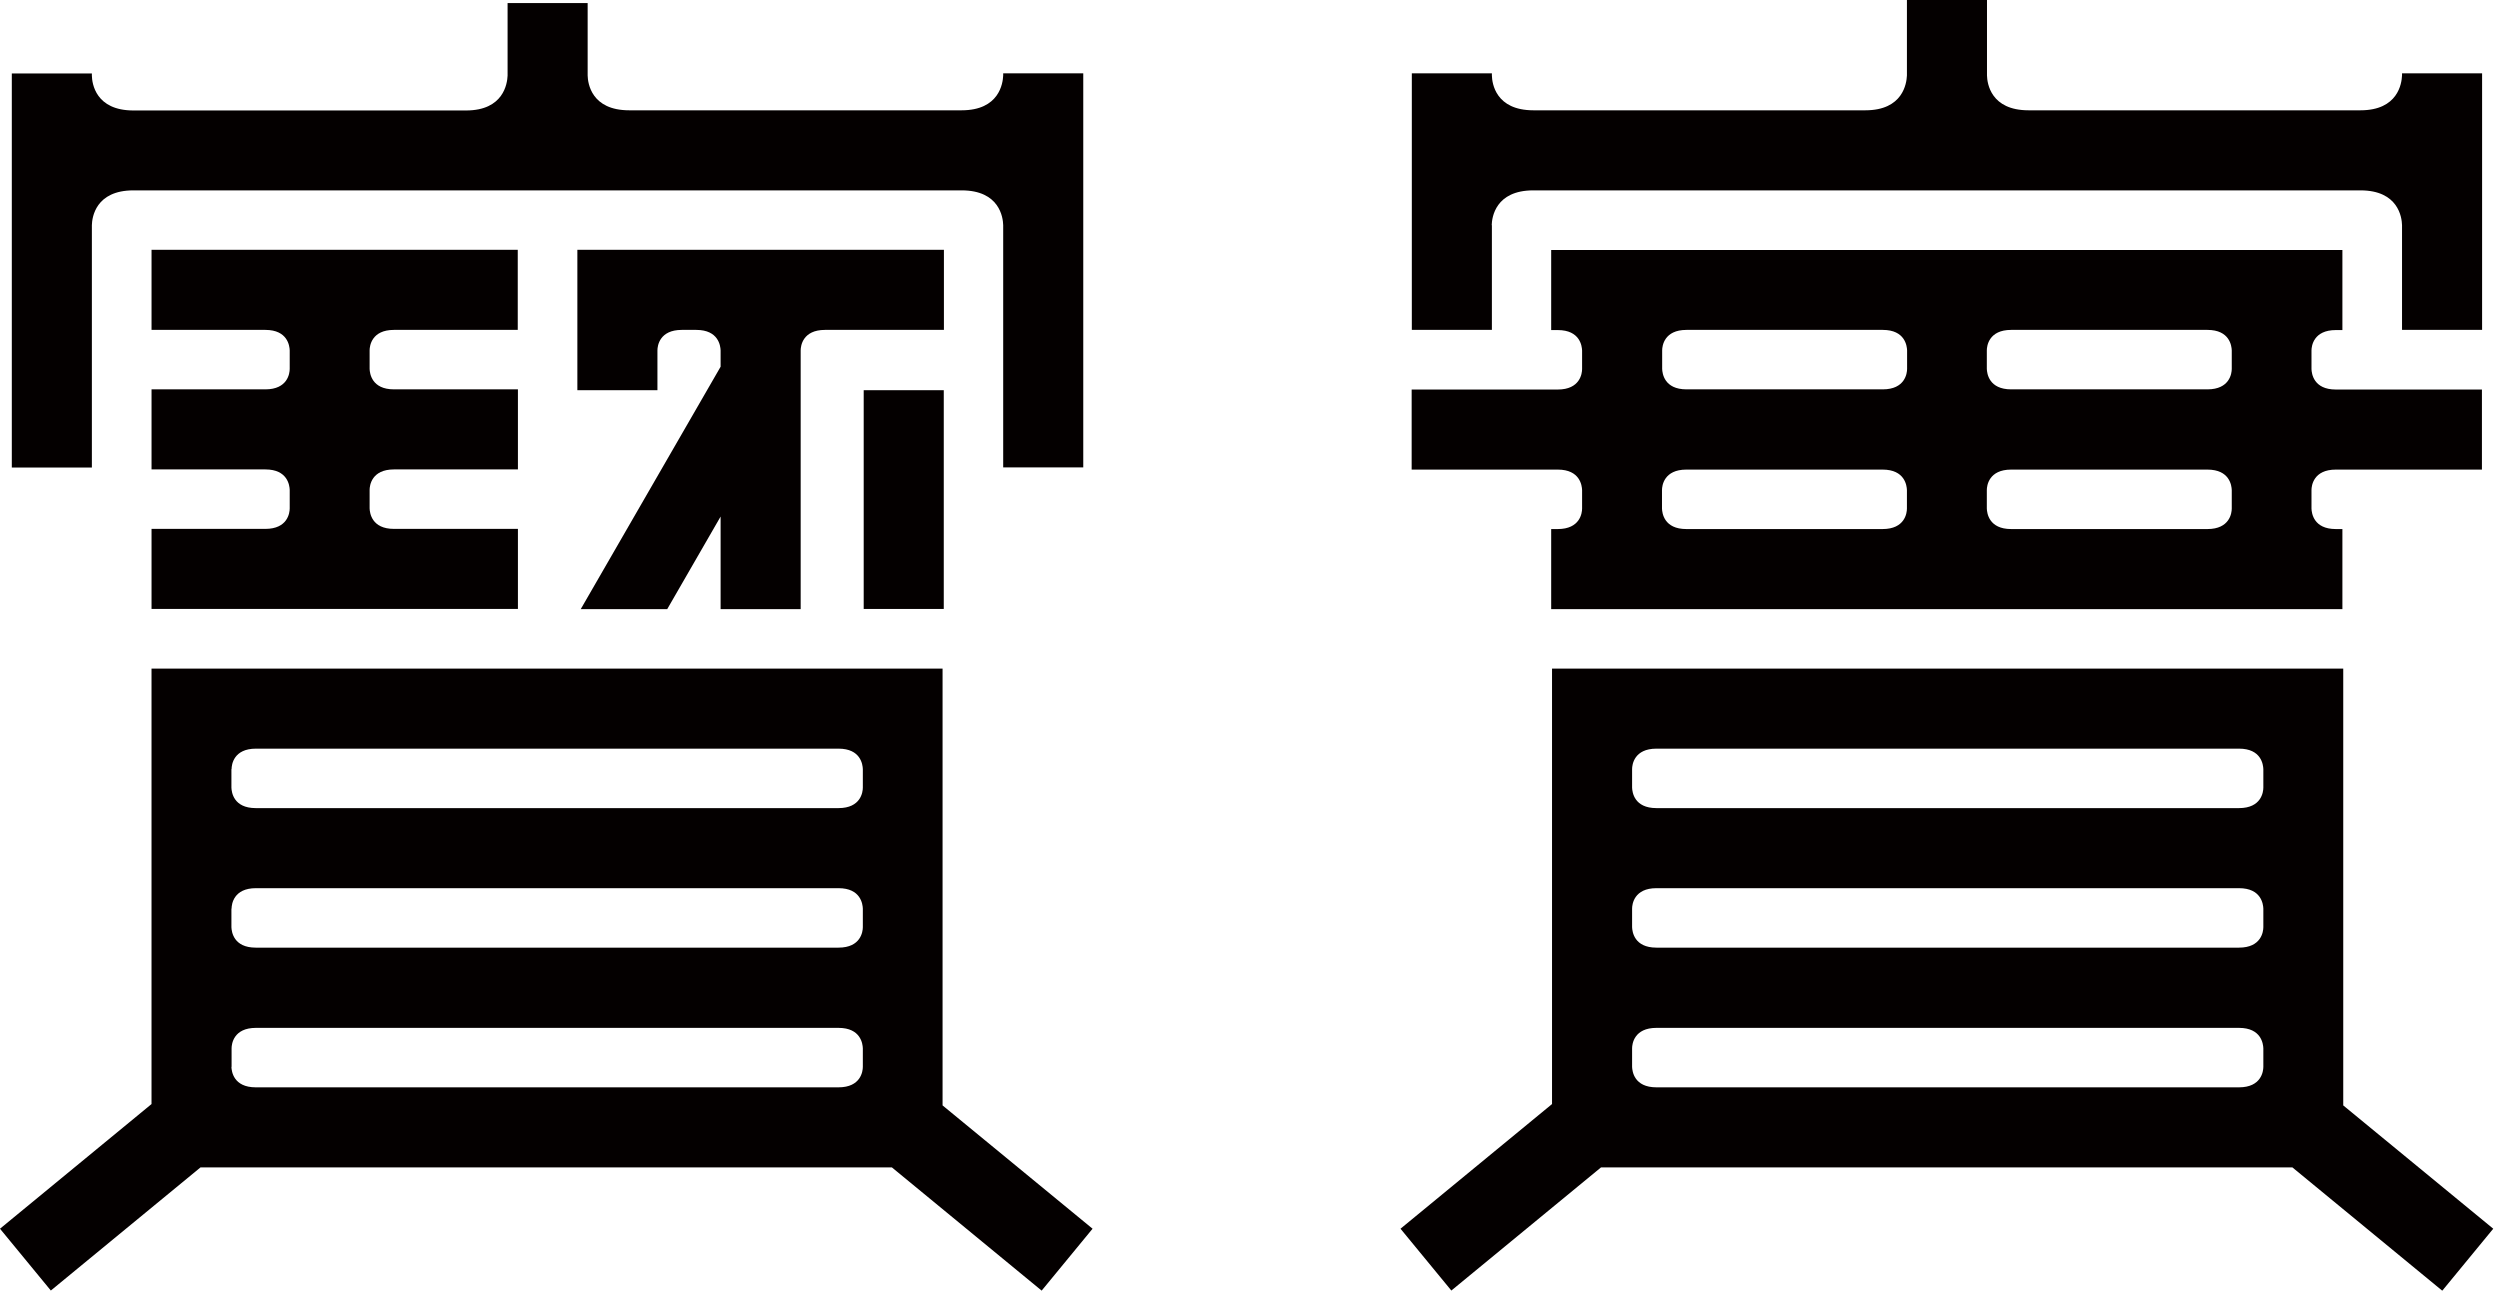
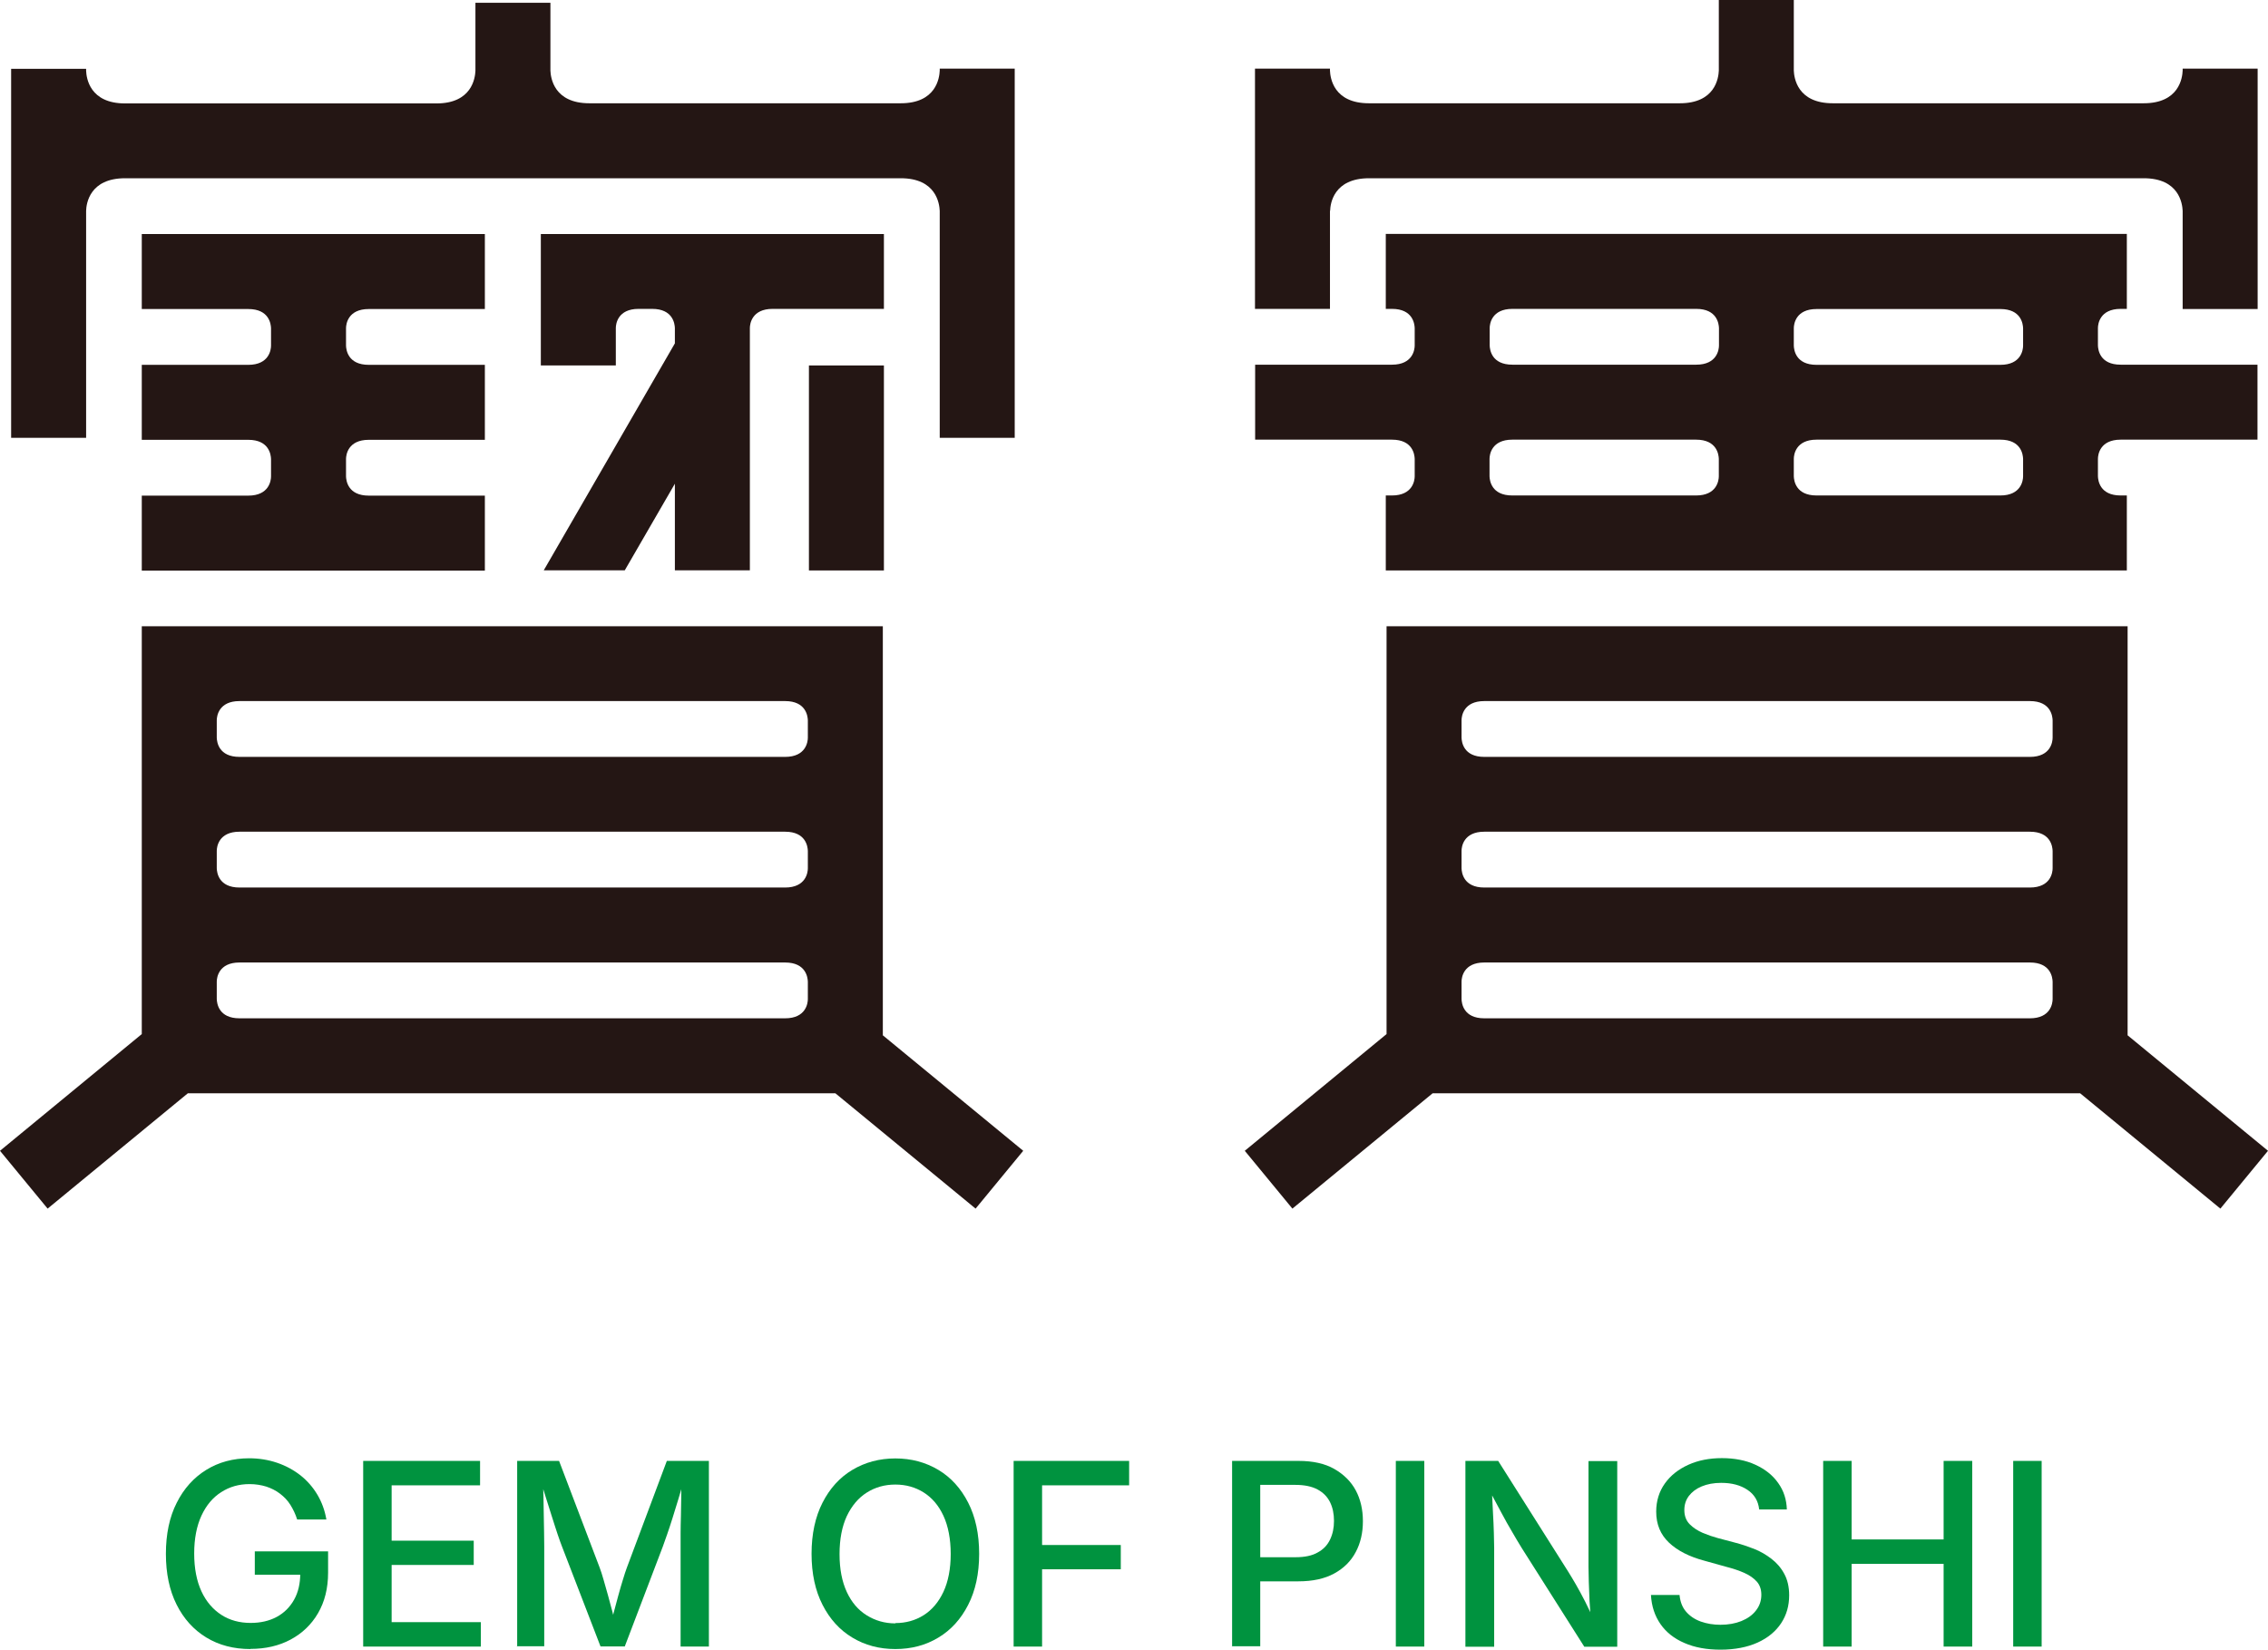
- <svg xmlns="http://www.w3.org/2000/svg" width="148" height="77" viewBox="0 0 148 77" fill="none">
-   <path d="M5.439 13.46V13.33C5.449 12.87 5.659 11.27 7.899 11.27H56.929C59.169 11.27 59.379 12.87 59.389 13.33V27.67H64.129V4.34H59.389V4.47C59.369 4.93 59.159 6.53 56.929 6.53H37.249C35.009 6.53 34.799 4.93 34.789 4.47V0.18H30.049V4.48C30.029 4.94 29.819 6.54 27.589 6.54H7.899C5.659 6.54 5.449 4.94 5.439 4.48V4.35H0.699V27.68H5.439V13.46Z" fill="#040000" />
-   <path d="M61.67 76.4L64.68 72.74L55.8 65.44V39.58H8.97V65.36L0 72.74L3.01 76.4L11.87 69.11H52.8L61.66 76.4H61.67ZM13.71 45.53C13.71 45.27 13.83 44.32 15.15 44.32H49.64C50.96 44.32 51.07 45.27 51.08 45.53V46.63C51.08 46.89 50.96 47.84 49.64 47.84H15.14C13.82 47.84 13.71 46.89 13.7 46.63V45.53H13.71ZM13.71 53.79C13.71 53.53 13.83 52.58 15.15 52.58H49.64C50.96 52.58 51.07 53.53 51.08 53.79V54.89C51.08 55.15 50.96 56.1 49.64 56.1H15.14C13.82 56.1 13.71 55.15 13.7 54.89V53.79H13.71ZM13.71 63.16V62.06C13.71 61.8 13.83 60.85 15.15 60.85H49.64C50.96 60.85 51.07 61.8 51.08 62.06V63.16C51.08 63.42 50.96 64.37 49.64 64.37H15.14C13.82 64.37 13.71 63.42 13.7 63.16H13.71Z" fill="#040000" />
-   <path d="M55.871 23.1H51.131V36.05H55.871V23.1Z" fill="#040000" />
-   <path d="M55.87 14.79H34.18V23.1H38.92V20.74C38.92 20.48 39.04 19.53 40.36 19.53H41.22C42.54 19.53 42.65 20.48 42.66 20.74V21.71L34.38 36.06H39.5L42.66 30.58V36.06H47.4V20.74C47.4 20.48 47.52 19.53 48.84 19.53H55.88V14.79H55.87Z" fill="#040000" />
-   <path d="M23.311 19.53H30.651V14.79H8.971V19.53H15.711C17.031 19.53 17.141 20.48 17.151 20.74V21.84C17.151 22.1 17.031 23.05 15.711 23.05H8.971V27.79H15.711C17.031 27.79 17.141 28.74 17.151 29V30.1C17.151 30.36 17.031 31.31 15.711 31.31H8.971V36.05H30.661V31.31H23.321C22.001 31.31 21.891 30.36 21.881 30.1V29C21.881 28.74 22.001 27.79 23.321 27.79H30.661V23.05H23.321C22.001 23.05 21.891 22.1 21.881 21.84V20.74C21.881 20.48 22.001 19.53 23.321 19.53H23.311Z" fill="#040000" />
-   <path d="M88.31 13.33C88.32 12.87 88.53 11.27 90.77 11.27H139.74C141.98 11.27 142.19 12.87 142.2 13.33V19.53H146.94V4.34H142.2V4.47C142.18 4.93 141.97 6.53 139.74 6.53H120.09C117.85 6.53 117.64 4.93 117.63 4.47V0H112.89V4.47C112.87 4.93 112.66 6.53 110.43 6.53H90.78C88.54 6.53 88.33 4.93 88.32 4.47V4.34H83.58V19.53H88.32V13.33H88.31Z" fill="#040000" />
-   <path d="M93.66 29.01V30.11C93.66 30.37 93.54 31.32 92.22 31.32H91.83V36.06H138.67V31.32H138.28C136.96 31.32 136.85 30.37 136.84 30.11V29.01C136.84 28.75 136.96 27.8 138.28 27.8H146.93V23.06H138.28C136.96 23.06 136.85 22.11 136.84 21.85V20.75C136.84 20.49 136.96 19.54 138.28 19.54H138.67V14.8H91.83V19.54H92.22C93.54 19.54 93.65 20.49 93.66 20.75V21.85C93.66 22.11 93.54 23.06 92.22 23.06H83.57V27.8H92.22C93.54 27.8 93.65 28.75 93.66 29.01ZM112.89 30.11C112.89 30.37 112.77 31.32 111.45 31.32H99.83C98.51 31.32 98.4 30.37 98.39 30.11V29.01C98.39 28.75 98.51 27.8 99.83 27.8H111.45C112.77 27.8 112.88 28.75 112.89 29.01V30.11ZM132.12 30.11C132.12 30.37 132 31.32 130.68 31.32H119.06C117.74 31.32 117.63 30.37 117.62 30.11V29.01C117.62 28.75 117.74 27.8 119.06 27.8H130.68C132 27.8 132.11 28.75 132.12 29.01V30.11ZM119.06 19.53H130.68C132 19.53 132.11 20.48 132.12 20.74V21.84C132.12 22.1 132 23.05 130.68 23.05H119.06C117.74 23.05 117.63 22.1 117.62 21.84V20.74C117.62 20.48 117.74 19.53 119.06 19.53ZM98.4 20.74C98.4 20.48 98.52 19.53 99.84 19.53H111.46C112.78 19.53 112.89 20.48 112.9 20.74V21.84C112.9 22.1 112.78 23.05 111.46 23.05H99.84C98.52 23.05 98.41 22.1 98.4 21.84V20.74Z" fill="#040000" />
-   <path d="M144.59 76.4L147.6 72.74L138.72 65.44V39.58H91.88V65.36L82.91 72.74L85.92 76.4L94.78 69.11H135.71L144.57 76.4H144.59ZM96.62 45.53C96.62 45.27 96.74 44.32 98.06 44.32H132.55C133.87 44.32 133.98 45.27 133.99 45.53V46.63C133.99 46.89 133.87 47.84 132.55 47.84H98.06C96.74 47.84 96.63 46.89 96.62 46.63V45.53ZM96.62 53.79C96.62 53.53 96.74 52.58 98.06 52.58H132.55C133.87 52.58 133.98 53.53 133.99 53.79V54.89C133.99 55.15 133.87 56.1 132.55 56.1H98.06C96.74 56.1 96.63 55.15 96.62 54.89V53.79ZM96.62 63.16V62.06C96.62 61.8 96.74 60.85 98.06 60.85H132.55C133.87 60.85 133.98 61.8 133.99 62.06V63.16C133.99 63.42 133.87 64.37 132.55 64.37H98.06C96.74 64.37 96.63 63.42 96.62 63.16Z" fill="#040000" />
+ <svg xmlns="http://www.w3.org/2000/svg" id="_圖層_2" data-name="圖層_2" viewBox="0 0 146.69 106.71">
+   <defs>
+     <style>
+       .cls-1 {
+         fill: #00933f;
+       }
+ 
+       .cls-2 {
+         fill: #241614;
+       }
+     </style>
+   </defs>
+   <g id="_圖層_1-2" data-name="圖層_1">
+     <g>
+       <g>
+         <path class="cls-1" d="M16.2,106.67c-1.09,0-2.04-.25-2.86-.75-.82-.5-1.46-1.21-1.92-2.13-.46-.92-.69-2.01-.69-3.28s.23-2.38.7-3.3c.46-.92,1.1-1.63,1.91-2.13.81-.5,1.74-.75,2.77-.75.64,0,1.25.1,1.81.29.56.19,1.06.46,1.51.81.44.35.81.77,1.1,1.26s.48,1.02.58,1.6h-1.89c-.11-.35-.26-.66-.44-.95s-.41-.52-.67-.72c-.26-.2-.56-.35-.89-.46-.33-.1-.69-.16-1.08-.16-.68,0-1.29.17-1.83.52-.54.34-.97.85-1.28,1.52-.31.67-.47,1.49-.47,2.45s.16,1.78.47,2.45c.31.67.75,1.17,1.29,1.52s1.18.52,1.89.52c.64,0,1.21-.13,1.69-.39.48-.26.85-.63,1.12-1.11s.4-1.05.4-1.7l.48.08h-3.42v-1.51h4.74v1.38c0,1.01-.22,1.88-.65,2.62-.43.74-1.03,1.31-1.78,1.71-.75.4-1.61.6-2.59.6Z" />
+         <path class="cls-1" d="M23.49,106.51v-12.01h7.56v1.58h-5.72v3.58h5.31v1.57h-5.31v3.7h5.77v1.58h-7.61Z" />
+         <path class="cls-1" d="M33.45,106.51v-12.01h2.71l2.62,6.89c.08.2.16.46.25.77.09.31.19.65.29,1.02.1.37.2.73.29,1.08.09.35.17.67.24.96h-.39c.07-.27.15-.58.24-.93.09-.35.19-.71.29-1.08.1-.37.2-.71.3-1.03.1-.32.18-.59.26-.79l2.58-6.89h2.72v12.01h-1.83v-6.46c0-.25,0-.54,0-.89,0-.34.01-.71.02-1.09,0-.38.02-.77.02-1.16,0-.39.01-.77.02-1.13h.14c-.11.39-.22.8-.35,1.21-.13.42-.25.82-.37,1.2-.12.39-.24.74-.35,1.06-.11.32-.2.58-.28.79l-2.46,6.46h-1.57l-2.49-6.46c-.08-.2-.17-.46-.28-.78-.1-.31-.22-.66-.34-1.05-.12-.38-.25-.78-.38-1.2s-.26-.83-.39-1.25h.16c.01.33.02.68.03,1.07,0,.38.02.77.02,1.16,0,.39.02.76.02,1.12,0,.35.01.66.01.92v6.46h-1.79Z" />
+         <path class="cls-1" d="M57.91,106.67c-1.04,0-1.97-.25-2.78-.74-.82-.49-1.46-1.2-1.93-2.12-.47-.92-.71-2.02-.71-3.3s.24-2.39.71-3.31c.47-.92,1.11-1.63,1.93-2.12.82-.49,1.75-.74,2.78-.74s1.96.25,2.78.74,1.46,1.2,1.93,2.12c.47.92.71,2.02.71,3.31s-.24,2.38-.71,3.3c-.47.92-1.11,1.63-1.93,2.12-.81.49-1.74.74-2.78.74ZM57.91,104.99c.68,0,1.29-.17,1.83-.51.54-.34.97-.85,1.28-1.51.31-.67.47-1.49.47-2.45s-.16-1.8-.47-2.47c-.31-.67-.74-1.17-1.28-1.51-.54-.34-1.15-.51-1.83-.51s-1.3.17-1.85.52c-.54.34-.97.85-1.29,1.52-.31.67-.47,1.49-.47,2.46s.16,1.78.47,2.45c.31.67.74,1.17,1.29,1.51s1.16.52,1.85.52Z" />
+         <path class="cls-1" d="M65.56,106.51v-12.01h7.47v1.58h-5.63v3.86h5.09v1.57h-5.09v5h-1.84Z" />
+         <path class="cls-1" d="M79.69,106.51v-12.01h4.3c.92,0,1.7.17,2.31.52s1.08.81,1.39,1.39.46,1.25.46,1.99-.15,1.41-.46,1.99c-.31.59-.77,1.05-1.39,1.39-.62.34-1.39.51-2.32.51h-2.94v-1.56h2.76c.59,0,1.07-.1,1.43-.31.37-.2.63-.48.8-.84s.25-.75.25-1.2-.08-.85-.25-1.2c-.17-.35-.44-.63-.81-.83-.37-.2-.85-.3-1.45-.3h-2.26v10.44h-1.84Z" />
+         <path class="cls-1" d="M92.12,94.5v12.01h-1.84v-12.01h1.84Z" />
+         <path class="cls-1" d="M94.78,106.51v-12.01h2.12l4.52,7.15c.15.24.32.52.51.85.19.33.39.7.6,1.11.21.41.42.86.62,1.34h-.23c-.05-.46-.08-.91-.11-1.36-.02-.45-.04-.87-.05-1.26-.01-.39-.02-.72-.02-.99v-6.83h1.86v12.01h-2.13l-4.05-6.39c-.21-.35-.43-.7-.63-1.06-.21-.35-.44-.76-.69-1.23-.25-.46-.55-1.03-.91-1.7h.29c.03.59.05,1.14.08,1.66s.05.97.06,1.36.02.71.02.95v6.41h-1.86Z" />
+         <path class="cls-1" d="M111.29,106.71c-.9,0-1.68-.14-2.34-.43-.66-.28-1.18-.69-1.55-1.22-.37-.53-.58-1.16-.62-1.89h1.85c.04.44.18.8.42,1.08.24.28.56.5.95.64s.82.21,1.27.21c.51,0,.96-.08,1.36-.24.39-.16.71-.38.94-.68.23-.29.35-.63.35-1.02,0-.35-.1-.64-.3-.86-.2-.22-.47-.41-.81-.56s-.73-.28-1.16-.39l-1.4-.39c-.98-.26-1.75-.65-2.3-1.17s-.83-1.18-.83-2.01c0-.69.19-1.3.56-1.82.37-.52.88-.92,1.52-1.21.64-.29,1.37-.43,2.17-.43s1.55.14,2.17.43c.63.29,1.12.68,1.47,1.18.36.5.54,1.07.56,1.71h-1.79c-.06-.55-.31-.97-.76-1.27-.45-.3-1.01-.45-1.7-.45-.48,0-.9.08-1.26.23-.36.15-.63.36-.83.62-.2.27-.29.57-.29.91,0,.38.12.69.35.92.23.23.52.42.85.56.34.14.66.25.96.33l1.17.31c.38.1.77.23,1.18.39.41.16.78.38,1.12.64.34.26.62.58.83.97.21.38.32.85.32,1.39,0,.68-.17,1.28-.52,1.81-.35.53-.86.95-1.52,1.25-.66.3-1.47.46-2.41.46Z" />
+         <path class="cls-1" d="M117.92,106.51v-12.01h1.84v5.08h5.95v-5.08h1.85v12.01h-1.85v-5.35h-5.95v5.35h-1.84Z" />
+         <path class="cls-1" d="M132.05,94.5v12.01h-1.84v-12.01h1.84Z" />
+       </g>
+       <g>
+         <g>
+           <path class="cls-2" d="M5.57,13.77v-.13c.01-.47.23-2.11,2.52-2.11h50.17c2.29,0,2.5,1.64,2.52,2.11v14.68h4.85V4.44h-4.85v.13c-.02.47-.23,2.11-2.52,2.11h-20.14c-2.29,0-2.5-1.64-2.52-2.11V.18h-4.85v4.4c-.02.47-.23,2.11-2.52,2.11H8.09c-2.29,0-2.5-1.64-2.52-2.11v-.13H.72v23.87h4.85v-14.55Z" />
+           <path class="cls-2" d="M63.1,78.18l3.08-3.74-9.08-7.47v-26.46H9.17v26.38l-9.17,7.55,3.08,3.74,9.07-7.46h41.88l9.07,7.46ZM14.02,46.59c0-.26.12-1.24,1.47-1.24h35.29c1.35,0,1.46.97,1.47,1.24v1.13c0,.26-.12,1.24-1.47,1.24H15.49c-1.35,0-1.46-.97-1.47-1.24v-1.13ZM14.02,55.04c0-.26.12-1.24,1.47-1.24h35.29c1.35,0,1.46.97,1.47,1.24v1.13c0,.26-.12,1.24-1.47,1.24H15.49c-1.35,0-1.46-.97-1.47-1.24v-1.13ZM14.02,64.63v-1.13c0-.26.12-1.24,1.47-1.24h35.29c1.35,0,1.46.97,1.47,1.24v1.13c0,.26-.12,1.24-1.47,1.24H15.49c-1.35,0-1.46-.97-1.47-1.24Z" />
+           <rect class="cls-2" x="52.32" y="23.64" width="4.85" height="13.26" />
+           <path class="cls-2" d="M57.17,15.14h-22.19v8.5h4.85v-2.42c0-.26.12-1.24,1.47-1.24h.88c1.35,0,1.46.97,1.47,1.24v.99s-8.48,14.68-8.48,14.68h5.24l3.24-5.6v5.6h4.85v-15.67c0-.26.12-1.24,1.47-1.24h7.2v-4.85Z" />
+           <path class="cls-2" d="M35.6,4.57v-.13s0,.05,0,.13Z" />
+           <path class="cls-2" d="M30.74,4.44v.13c0-.08,0-.13,0-.13Z" />
+           <path class="cls-2" d="M60.77,4.44v.13c0-.08,0-.13,0-.13Z" />
+           <path class="cls-2" d="M22.38,21.29v-.07s0,.07,0,.07Z" />
+           <path class="cls-2" d="M23.85,19.99h7.51v-4.85H9.17v4.85h6.89c1.35,0,1.46.97,1.47,1.24v1.13c0,.26-.12,1.24-1.47,1.24h-6.89v4.85h6.89c1.35,0,1.46.97,1.47,1.24v1.13c0,.26-.12,1.24-1.47,1.24h-6.89v4.85h22.19v-4.85h-7.51c-1.35,0-1.46-.97-1.47-1.24v-1.13c0-.26.12-1.24,1.47-1.24h7.51v-4.85h-7.51c-1.35,0-1.46-.97-1.47-1.24v-1.13c0-.26.12-1.24,1.47-1.24Z" />
+           <path class="cls-2" d="M14.02,46.65v-.07s0,.07,0,.07Z" />
+           <path class="cls-2" d="M14.02,63.56v-.07s0,.07,0,.07Z" />
+           <path class="cls-2" d="M14.02,55.11v-.07s0,.07,0,.07Z" />
+           <path class="cls-2" d="M52.25,46.59v.07s0-.03,0-.07Z" />
+           <path class="cls-2" d="M14.02,47.72v-.07s0,.03,0,.07Z" />
+           <path class="cls-2" d="M52.25,47.65v.07s0-.07,0-.07Z" />
+           <path class="cls-2" d="M14.02,56.17v-.07s0,.03,0,.07Z" />
+           <path class="cls-2" d="M52.25,56.1v.07s0-.07,0-.07Z" />
+           <path class="cls-2" d="M14.02,64.63v-.07s0,.03,0,.07Z" />
+           <path class="cls-2" d="M52.25,64.56v.07s0-.07,0-.07Z" />
+           <path class="cls-2" d="M52.25,63.5v.07s0-.03,0-.07Z" />
+           <path class="cls-2" d="M52.25,55.04v.07s0-.03,0-.07Z" />
+           <path class="cls-2" d="M48.49,21.29v-.07s0,.07,0,.07Z" />
+           <path class="cls-2" d="M39.82,21.29v-.07s0,.07,0,.07Z" />
+           <path class="cls-2" d="M22.38,29.75v-.07s0,.07,0,.07Z" />
+           <path class="cls-2" d="M17.53,21.22v.07s0-.03,0-.07Z" />
+           <path class="cls-2" d="M43.64,21.22v.07s0-.03,0-.07Z" />
+           <path class="cls-2" d="M22.38,22.35v-.07s0,.03,0,.07Z" />
+           <path class="cls-2" d="M17.53,22.29v.07s0-.07,0-.07Z" />
+           <path class="cls-2" d="M22.38,30.81v-.07s0,.03,0,.07Z" />
+           <path class="cls-2" d="M17.53,30.74v.07s0-.07,0-.07Z" />
+           <path class="cls-2" d="M17.53,29.68v.07s0-.03,0-.07Z" />
+           <path class="cls-2" d="M60.77,13.64v.13s0-.05,0-.13Z" />
+         </g>
+         <g>
+           <path class="cls-2" d="M86.03,13.64c.01-.47.23-2.11,2.52-2.11h50.1c2.29,0,2.5,1.64,2.52,2.11v6.35h4.85V4.44h-4.85v.13c-.02.47-.23,2.11-2.52,2.11h-20.11c-2.29,0-2.5-1.64-2.52-2.11V0h-4.85v4.57c-.02.47-.23,2.11-2.52,2.11h-20.11c-2.29,0-2.5-1.64-2.52-2.11v-.13h-4.85v15.54h4.85v-6.35Z" />
+           <path class="cls-2" d="M86.03,4.57v-.13s0,.05,0,.13Z" />
+           <path class="cls-2" d="M116.02,4.57v-.13s0,.05,0,.13Z" />
+           <path class="cls-2" d="M111.17,4.44v.13c0-.08,0-.13,0-.13Z" />
+           <path class="cls-2" d="M141.17,4.44v.13c0-.08,0-.13,0-.13Z" />
+           <path class="cls-2" d="M86.03,13.77v-.13c0,.08,0,.13,0,.13Z" />
+           <path class="cls-2" d="M116.02,21.29v-.07s0,.07,0,.07Z" />
+           <path class="cls-2" d="M116.02,29.75v-.07s0,.07,0,.07Z" />
+           <path class="cls-2" d="M111.17,21.22v.07s0-.03,0-.07Z" />
+           <path class="cls-2" d="M111.17,29.68v.07s0-.03,0-.07Z" />
+           <path class="cls-2" d="M130.85,21.22v.07s0-.03,0-.07Z" />
+           <path class="cls-2" d="M130.85,29.68v.07s0-.03,0-.07Z" />
+           <path class="cls-2" d="M91.5,21.22v.07s0-.03,0-.07Z" />
+           <path class="cls-2" d="M91.5,29.68v1.13c0,.26-.12,1.24-1.47,1.24h-.4v4.85h47.93v-4.85h-.4c-1.35,0-1.46-.97-1.47-1.24v-1.13c0-.26.12-1.24,1.47-1.24h8.85v-4.85h-8.85c-1.35,0-1.46-.97-1.47-1.24v-1.13c0-.26.12-1.24,1.47-1.24h.4v-4.85h-47.93v4.85h.4c1.35,0,1.46.97,1.47,1.24v1.13c0,.26-.12,1.24-1.47,1.24h-8.85v4.85h8.85c1.35,0,1.46.97,1.47,1.24ZM111.17,30.81c0,.26-.12,1.24-1.47,1.24h-11.89c-1.35,0-1.46-.97-1.47-1.24v-1.13c0-.26.12-1.24,1.47-1.24h11.89c1.35,0,1.46.97,1.47,1.24v1.13ZM130.85,30.81c0,.26-.12,1.24-1.47,1.24h-11.89c-1.35,0-1.46-.97-1.47-1.24v-1.13c0-.26.12-1.24,1.47-1.24h11.89c1.35,0,1.46.97,1.47,1.24v1.13ZM117.49,19.99h11.89c1.35,0,1.46.97,1.47,1.24v1.13c0,.26-.12,1.24-1.47,1.24h-11.89c-1.35,0-1.46-.97-1.47-1.24v-1.13c0-.26.12-1.24,1.47-1.24ZM96.35,21.22c0-.26.12-1.24,1.47-1.24h11.89c1.35,0,1.46.97,1.47,1.24v1.13c0,.26-.12,1.24-1.47,1.24h-11.89c-1.35,0-1.46-.97-1.47-1.24v-1.13Z" />
+           <path class="cls-2" d="M91.5,29.68v.07s0-.03,0-.07Z" />
+           <path class="cls-2" d="M96.35,21.29v-.07s0,.07,0,.07Z" />
+           <path class="cls-2" d="M96.35,29.75v-.07s0,.07,0,.07Z" />
+           <path class="cls-2" d="M135.7,21.29v-.07s0,.07,0,.07Z" />
+           <path class="cls-2" d="M116.02,22.35v-.07s0,.03,0,.07Z" />
+           <path class="cls-2" d="M111.17,22.29v.07s0-.07,0-.07Z" />
+           <path class="cls-2" d="M130.85,22.29v.07s0-.07,0-.07Z" />
+           <path class="cls-2" d="M91.5,22.29v.07s0-.07,0-.07Z" />
+           <path class="cls-2" d="M96.35,22.35v-.07s0,.03,0,.07Z" />
+           <path class="cls-2" d="M135.7,22.35v-.07s0,.03,0,.07Z" />
+           <path class="cls-2" d="M116.02,30.81v-.07s0,.03,0,.07Z" />
+           <path class="cls-2" d="M111.17,30.74v.07s0-.07,0-.07Z" />
+           <path class="cls-2" d="M130.85,30.74v.07s0-.07,0-.07Z" />
+           <path class="cls-2" d="M91.5,30.74v.07s0-.07,0-.07Z" />
+           <path class="cls-2" d="M96.35,30.81v-.07s0,.03,0,.07Z" />
+           <path class="cls-2" d="M135.7,30.81v-.07s0,.03,0,.07Z" />
+           <path class="cls-2" d="M135.7,29.75v-.07s0,.07,0,.07Z" />
+           <path class="cls-2" d="M143.61,78.18l3.08-3.74-9.08-7.47v-26.46h-47.93v26.38l-9.17,7.55,3.08,3.74,9.07-7.46h41.88l9.07,7.46ZM94.53,46.59c0-.26.12-1.24,1.47-1.24h35.29c1.35,0,1.46.97,1.47,1.24v1.13c0,.26-.12,1.24-1.47,1.24h-35.29c-1.35,0-1.46-.97-1.47-1.24v-1.13ZM94.53,55.04c0-.26.12-1.24,1.47-1.24h35.29c1.35,0,1.46.97,1.47,1.24v1.13c0,.26-.12,1.24-1.47,1.24h-35.29c-1.35,0-1.46-.97-1.47-1.24v-1.13ZM94.53,64.63v-1.13c0-.26.12-1.24,1.47-1.24h35.29c1.35,0,1.46.97,1.47,1.24v1.13c0,.26-.12,1.24-1.47,1.24h-35.29c-1.35,0-1.46-.97-1.47-1.24Z" />
+           <path class="cls-2" d="M94.53,46.65v-.07s0,.07,0,.07Z" />
+           <path class="cls-2" d="M94.53,63.56v-.07s0,.07,0,.07Z" />
+           <path class="cls-2" d="M94.53,55.11v-.07s0,.07,0,.07Z" />
+           <path class="cls-2" d="M132.76,46.59v.07s0-.03,0-.07Z" />
+           <path class="cls-2" d="M94.53,47.72v-.07s0,.03,0,.07Z" />
+           <path class="cls-2" d="M132.76,47.65v.07s0-.07,0-.07Z" />
+           <path class="cls-2" d="M94.53,56.17v-.07s0,.03,0,.07Z" />
+           <path class="cls-2" d="M132.76,56.1v.07s0-.07,0-.07Z" />
+           <path class="cls-2" d="M94.53,64.63v-.07s0,.03,0,.07Z" />
+           <path class="cls-2" d="M132.76,64.56v.07s0-.07,0-.07Z" />
+           <path class="cls-2" d="M132.76,63.5v.07s0-.03,0-.07Z" />
+           <path class="cls-2" d="M132.76,55.04v.07s0-.03,0-.07Z" />
+           <path class="cls-2" d="M141.17,13.64v.13s0-.05,0-.13Z" />
+         </g>
+       </g>
+     </g>
+   </g>
</svg>
